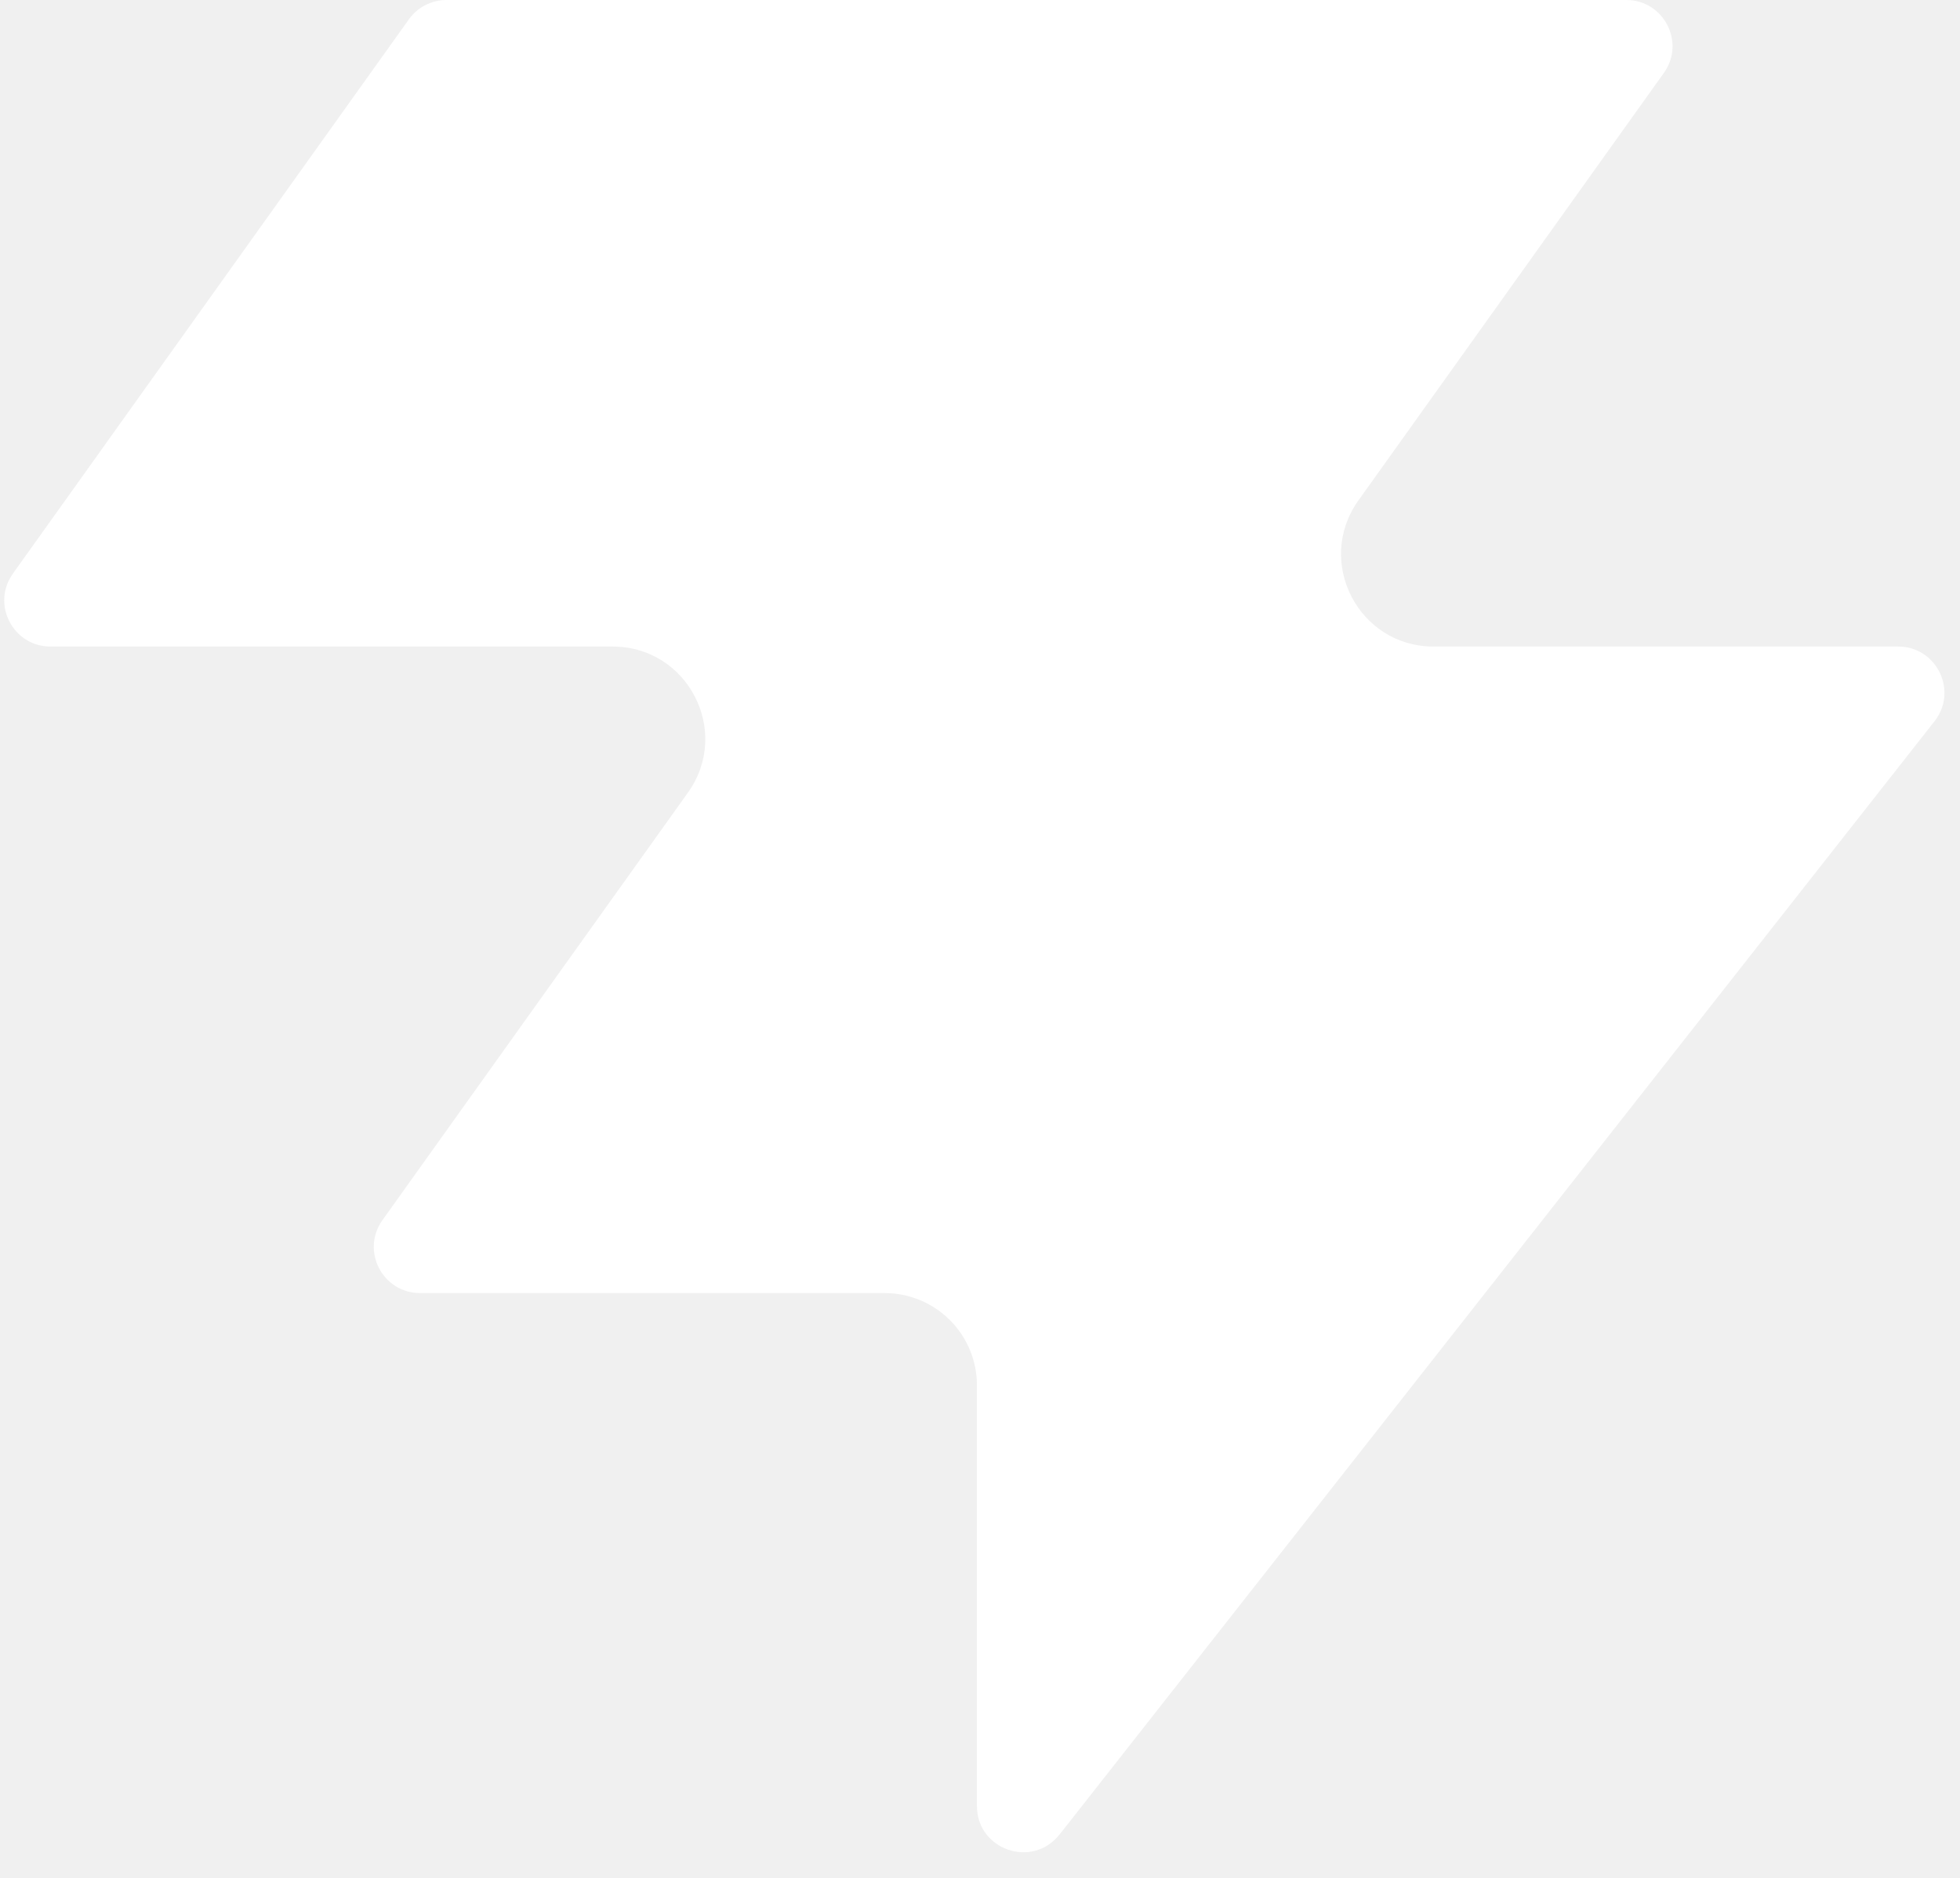
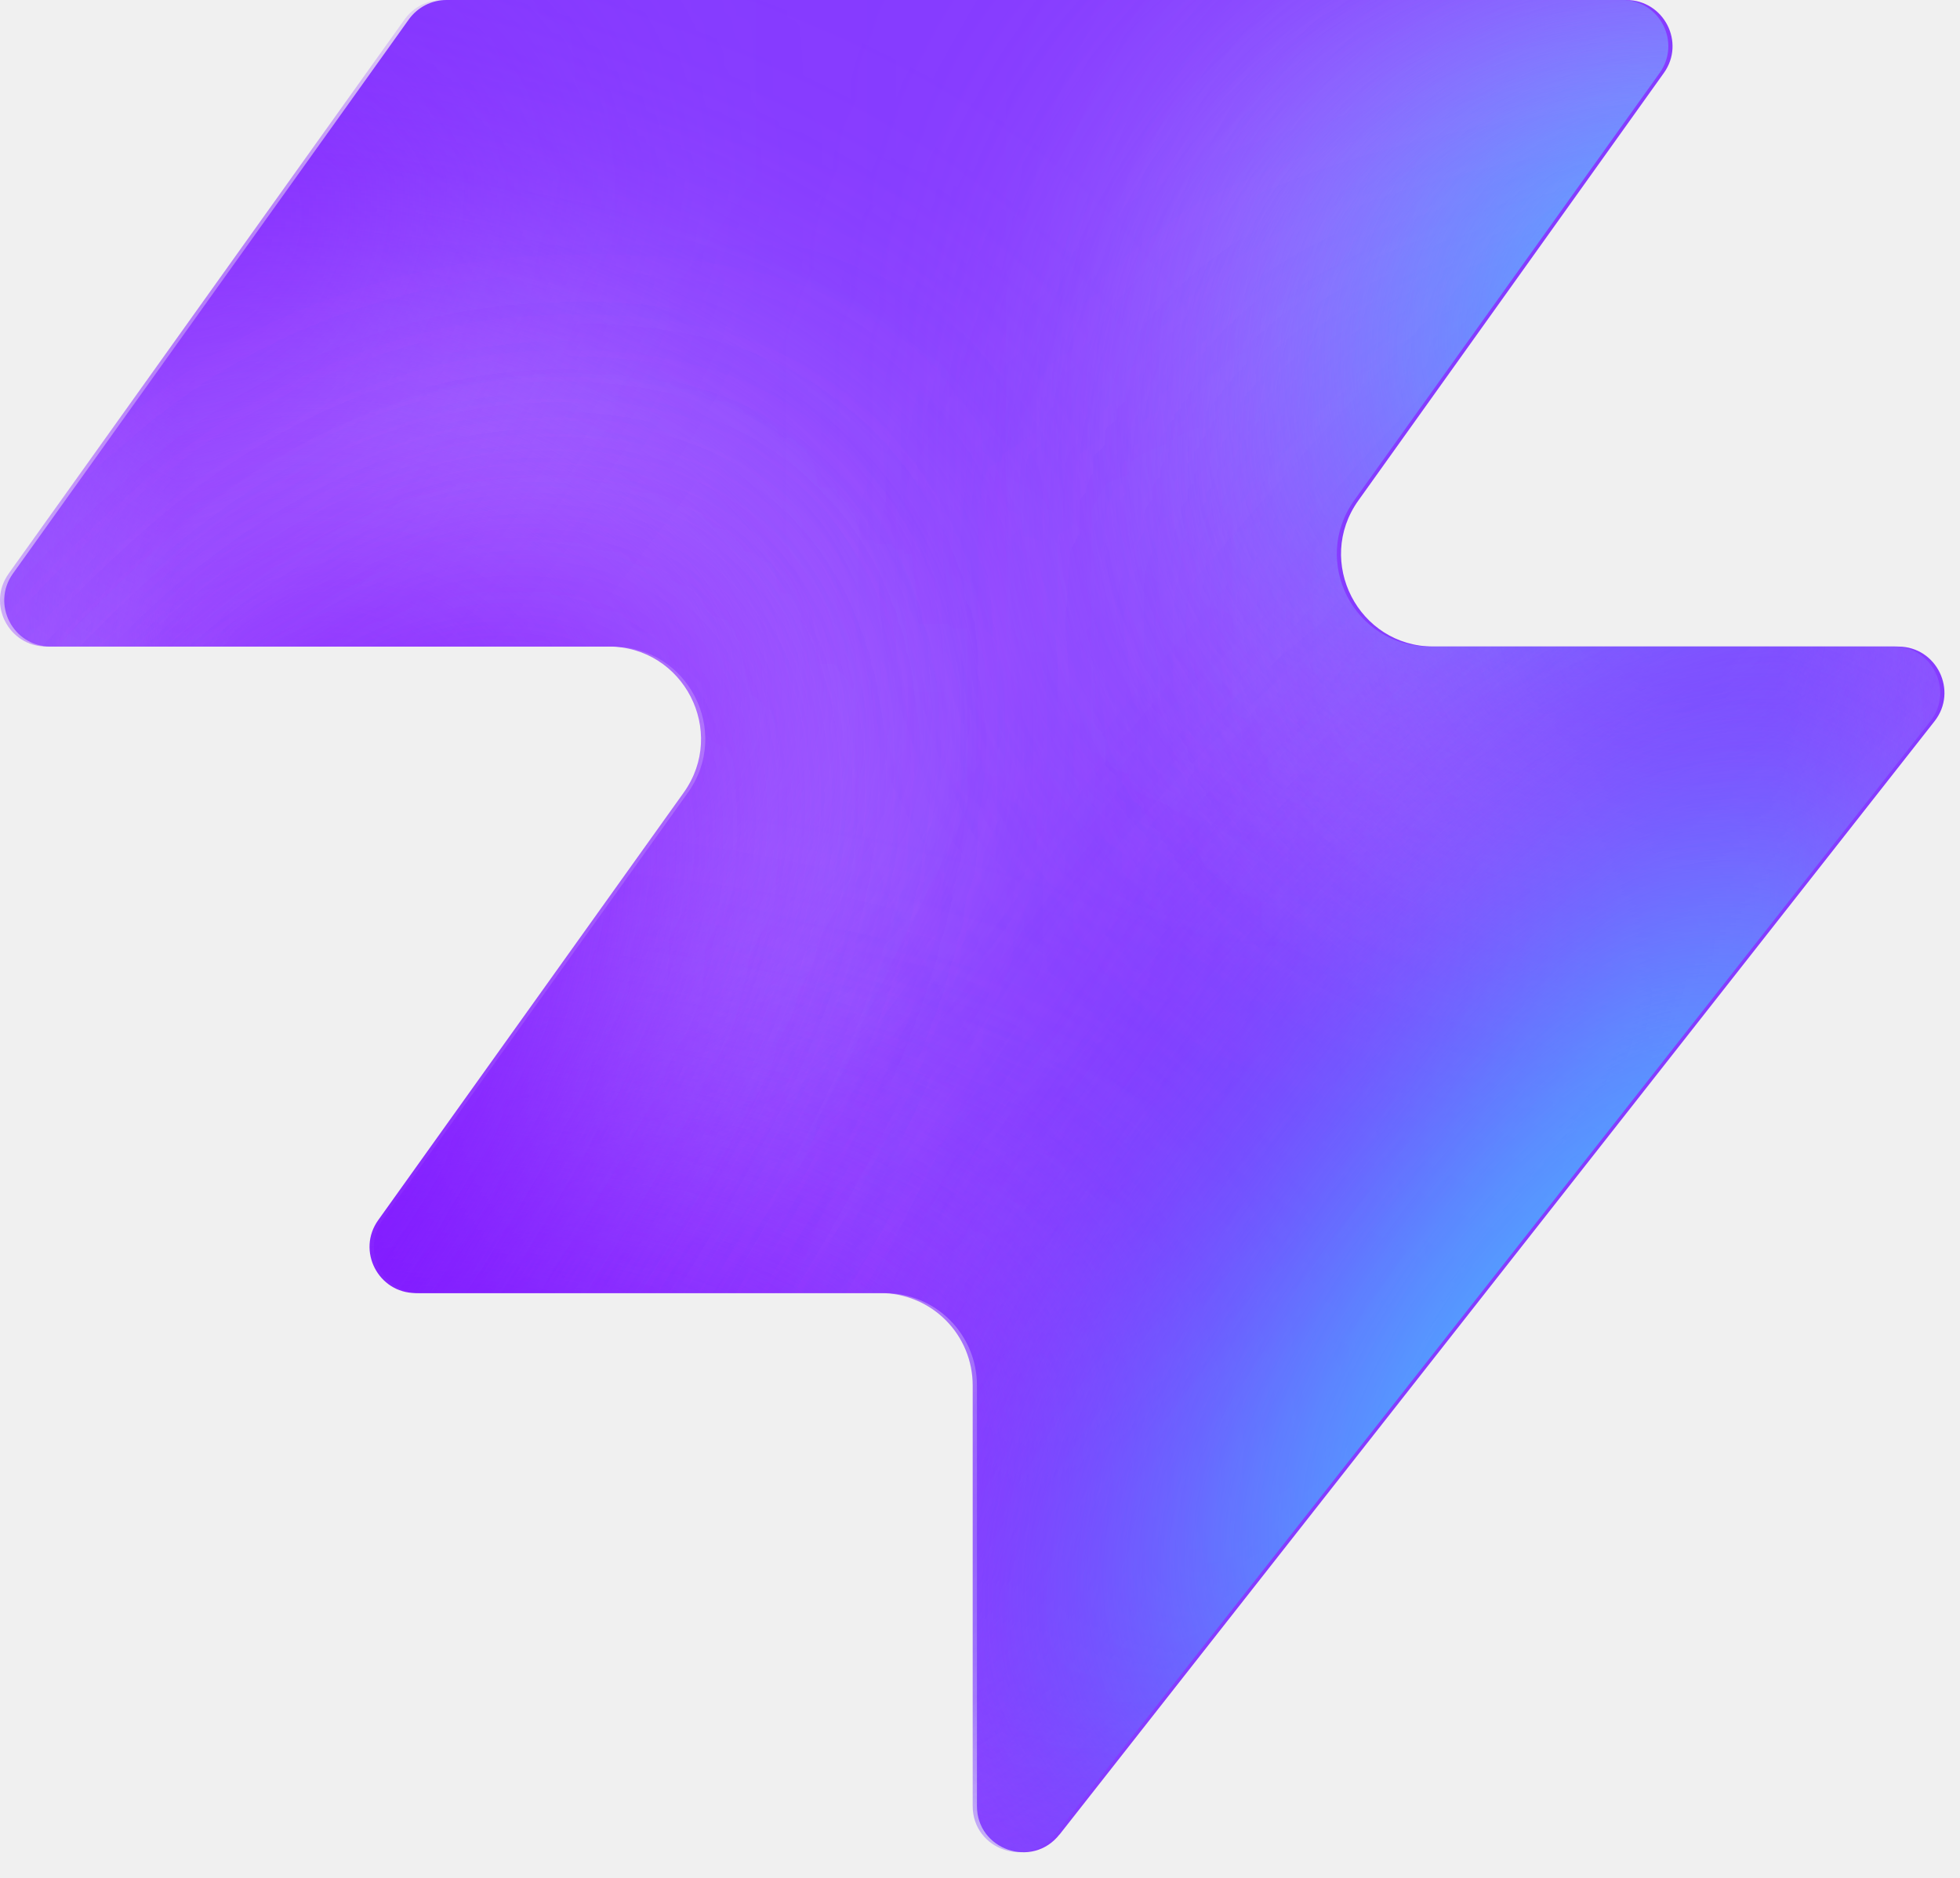
<svg xmlns="http://www.w3.org/2000/svg" width="48" height="46" fill="none" viewBox="0 0 48 46">
-   <path fill="#ffffff" d="M25.946 44.938c-.664.845-2.021.375-2.021-.698V33.937a2.26 2.26 0 0 0-2.262-2.262H10.287c-.92 0-1.456-1.04-.92-1.788l7.48-10.471c1.07-1.497 0-3.578-1.842-3.578H1.237c-.92 0-1.456-1.04-.92-1.788L10.013.474c.214-.297.556-.474.92-.474h28.894c.92 0 1.456 1.04.92 1.788l-7.48 10.471c-1.07 1.498 0 3.579 1.842 3.579h11.377c.943 0 1.473 1.088.89 1.83L25.947 44.94z" />
+   <path fill="#863bff" d="M25.946 44.938c-.664.845-2.021.375-2.021-.698V33.937a2.26 2.26 0 0 0-2.262-2.262H10.287c-.92 0-1.456-1.04-.92-1.788l7.48-10.471c1.07-1.497 0-3.578-1.842-3.578H1.237c-.92 0-1.456-1.04-.92-1.788L10.013.474c.214-.297.556-.474.92-.474h28.894c.92 0 1.456 1.04.92 1.788l-7.48 10.471c-1.07 1.498 0 3.579 1.842 3.579h11.377c.943 0 1.473 1.088.89 1.83L25.947 44.94z" style="fill:#863bff;fill:color(display-p3 .525 .23 1);fill-opacity:1" />
+   <mask id="a" width="48" height="46" x="0" y="0" maskUnits="userSpaceOnUse" style="mask-type:alpha">
+     <path fill="#000" d="M25.842 44.938c-.664.844-2.021.375-2.021-.698V33.937a2.26 2.26 0 0 0-2.262-2.262H10.183c-.92 0-1.456-1.04-.92-1.788l7.48-10.471c1.07-1.498 0-3.579-1.842-3.579H1.133c-.92 0-1.456-1.04-.92-1.787L9.91.473c.214-.297.556-.474.92-.474h28.894c.92 0 1.456 1.04.92 1.788l-7.48 10.471c-1.07 1.498 0 3.578 1.842 3.578h11.377c.943 0 1.473 1.088.89 1.832L25.843 44.94z" style="fill:#000;fill-opacity:1" />
+   </mask>
+   <g mask="url(#a)">
+     <g filter="url(#b)">
+       <ellipse cx="5.508" cy="14.704" fill="#ede6ff" rx="5.508" ry="14.704" style="fill:#ede6ff;fill:color(display-p3 .927 .903 1);fill-opacity:1" transform="matrix(.00324 1 1 -.00324 -4.47 31.516)" />
+     </g>
+     <g filter="url(#c)">
+       <ellipse cx="10.399" cy="29.851" fill="#ede6ff" rx="10.399" ry="29.851" style="fill:#ede6ff;fill:color(display-p3 .927 .903 1);fill-opacity:1" transform="matrix(.00324 1 1 -.00324 -39.328 7.883)" />
+     </g>
+     <g filter="url(#d)">
+       <ellipse cx="5.508" cy="30.487" fill="#7e14ff" rx="5.508" ry="30.487" style="fill:#7e14ff;fill:color(display-p3 .492 .077 1);fill-opacity:1" transform="rotate(89.814 -25.913 -14.639)scale(1 -1)" />
+     </g>
+     <g filter="url(#e)">
+       <ellipse cx="5.508" cy="30.599" fill="#7e14ff" rx="5.508" ry="30.599" style="fill:#7e14ff;fill:color(display-p3 .492 .077 1);fill-opacity:1" transform="rotate(89.814 -32.644 -3.334)scale(1 -1)" />
+     </g>
+     <g filter="url(#f)">
+       <ellipse cx="5.508" cy="30.599" fill="#7e14ff" rx="5.508" ry="30.599" style="fill:#7e14ff;fill:color(display-p3 .492 .077 1);fill-opacity:1" transform="matrix(.00324 1 1 -.00324 -34.34 30.47)" />
+     </g>
+     <g filter="url(#g)">
+       <ellipse cx="14.072" cy="22.078" fill="#ede6ff" rx="14.072" ry="22.078" style="fill:#ede6ff;fill:color(display-p3 .927 .903 1);fill-opacity:1" transform="rotate(93.35 24.506 48.493)scale(-1 1)" />
+     </g>
+     <g filter="url(#h)">
+       <ellipse cx="3.47" cy="21.501" fill="#7e14ff" rx="3.47" ry="21.501" style="fill:#7e14ff;fill:color(display-p3 .492 .077 1);fill-opacity:1" transform="rotate(89.009 28.708 47.59)scale(-1 1)" />
+     </g>
+     <g filter="url(#i)">
+       <ellipse cx="3.47" cy="21.501" fill="#7e14ff" rx="3.47" ry="21.501" style="fill:#7e14ff;fill:color(display-p3 .492 .077 1);fill-opacity:1" transform="rotate(89.009 28.708 47.59)scale(-1 1)" />
+     </g>
+     <g filter="url(#j)">
+       <ellipse cx=".387" cy="8.972" fill="#7e14ff" rx="4.407" ry="29.108" style="fill:#7e14ff;fill:color(display-p3 .492 .077 1);fill-opacity:1" transform="rotate(39.51 .387 8.972)" />
+     </g>
+     <g filter="url(#k)">
+       <ellipse cx="47.523" cy="-6.092" fill="#7e14ff" rx="4.407" ry="29.108" style="fill:#7e14ff;fill:color(display-p3 .492 .077 1);fill-opacity:1" transform="rotate(37.892 47.523 -6.092)" />
+     </g>
+     <g filter="url(#l)">
+       <ellipse cx="41.412" cy="6.333" fill="#47bfff" rx="5.971" ry="9.665" style="fill:#47bfff;fill:color(display-p3 .28 .748 1);fill-opacity:1" transform="rotate(37.892 41.412 6.333)" />
+     </g>
+     <g filter="url(#m)">
+       <ellipse cx="-1.879" cy="38.332" fill="#7e14ff" rx="4.407" ry="29.108" style="fill:#7e14ff;fill:color(display-p3 .492 .077 1);fill-opacity:1" transform="rotate(37.892 -1.88 38.332)" />
+     </g>
+     <g filter="url(#n)">
+       <ellipse cx="-1.879" cy="38.332" fill="#7e14ff" rx="4.407" ry="29.108" style="fill:#7e14ff;fill:color(display-p3 .492 .077 1);fill-opacity:1" transform="rotate(37.892 -1.88 38.332)" />
+     </g>
+     <g filter="url(#o)">
+       <ellipse cx="35.651" cy="29.907" fill="#7e14ff" rx="4.407" ry="29.108" style="fill:#7e14ff;fill:color(display-p3 .492 .077 1);fill-opacity:1" transform="rotate(37.892 35.651 29.907)" />
+     </g>
+     <g filter="url(#p)">
+       <ellipse cx="38.418" cy="32.4" fill="#47bfff" rx="5.971" ry="15.297" style="fill:#47bfff;fill:color(display-p3 .28 .748 1);fill-opacity:1" transform="rotate(37.892 38.418 32.4)" />
+     </g>
+   </g>
+   <defs>
+     <filter id="b" width="60.045" height="41.654" x="-19.77" y="16.149" color-interpolation-filters="sRGB" filterUnits="userSpaceOnUse">
+       <feFlood flood-opacity="0" result="BackgroundImageFix" />
+       <feBlend in="SourceGraphic" in2="BackgroundImageFix" result="shape" />
+       <feGaussianBlur result="effect1_foregroundBlur_2002_17158" stdDeviation="7.659" />
+     </filter>
+     <filter id="c" width="90.34" height="51.437" x="-54.613" y="-7.533" color-interpolation-filters="sRGB" filterUnits="userSpaceOnUse">
+       <feFlood flood-opacity="0" result="BackgroundImageFix" />
+       <feBlend in="SourceGraphic" in2="BackgroundImageFix" result="shape" />
+       <feGaussianBlur result="effect1_foregroundBlur_2002_17158" stdDeviation="7.659" />
+     </filter>
+     <filter id="d" width="79.355" height="29.4" x="-49.64" y="2.03" color-interpolation-filters="sRGB" filterUnits="userSpaceOnUse">
+       <feFlood flood-opacity="0" result="BackgroundImageFix" />
+       <feBlend in="SourceGraphic" in2="BackgroundImageFix" result="shape" />
+       <feGaussianBlur result="effect1_foregroundBlur_2002_17158" stdDeviation="4.596" />
+     </filter>
+     <filter id="e" width="79.579" height="29.4" x="-45.045" y="20.029" color-interpolation-filters="sRGB" filterUnits="userSpaceOnUse">
+       <feFlood flood-opacity="0" result="BackgroundImageFix" />
+       <feBlend in="SourceGraphic" in2="BackgroundImageFix" result="shape" />
+       <feGaussianBlur result="effect1_foregroundBlur_2002_17158" stdDeviation="4.596" />
+     </filter>
+     <filter id="f" width="79.579" height="29.4" x="-43.513" y="21.178" color-interpolation-filters="sRGB" filterUnits="userSpaceOnUse">
+       <feFlood flood-opacity="0" result="BackgroundImageFix" />
+       <feBlend in="SourceGraphic" in2="BackgroundImageFix" result="shape" />
+       <feGaussianBlur result="effect1_foregroundBlur_2002_17158" stdDeviation="4.596" />
+     </filter>
+     <filter id="g" width="74.749" height="58.852" x="15.756" y="-17.901" color-interpolation-filters="sRGB" filterUnits="userSpaceOnUse">
+       <feFlood flood-opacity="0" result="BackgroundImageFix" />
+       <feBlend in="SourceGraphic" in2="BackgroundImageFix" result="shape" />
+       <feGaussianBlur result="effect1_foregroundBlur_2002_17158" stdDeviation="7.659" />
+     </filter>
+     <filter id="h" width="61.377" height="25.362" x="23.548" y="2.284" color-interpolation-filters="sRGB" filterUnits="userSpaceOnUse">
+       <feFlood flood-opacity="0" result="BackgroundImageFix" />
+       <feBlend in="SourceGraphic" in2="BackgroundImageFix" result="shape" />
+       <feGaussianBlur result="effect1_foregroundBlur_2002_17158" stdDeviation="4.596" />
+     </filter>
+     <filter id="i" width="61.377" height="25.362" x="23.548" y="2.284" color-interpolation-filters="sRGB" filterUnits="userSpaceOnUse">
+       <feFlood flood-opacity="0" result="BackgroundImageFix" />
+       <feBlend in="SourceGraphic" in2="BackgroundImageFix" result="shape" />
+       <feGaussianBlur result="effect1_foregroundBlur_2002_17158" stdDeviation="4.596" />
+     </filter>
+     <filter id="j" width="56.045" height="63.649" x="-27.636" y="-22.853" color-interpolation-filters="sRGB" filterUnits="userSpaceOnUse">
+       <feFlood flood-opacity="0" result="BackgroundImageFix" />
+       <feBlend in="SourceGraphic" in2="BackgroundImageFix" result="shape" />
+       <feGaussianBlur result="effect1_foregroundBlur_2002_17158" stdDeviation="4.596" />
+     </filter>
+     <filter id="k" width="54.814" height="64.646" x="20.116" y="-38.415" color-interpolation-filters="sRGB" filterUnits="userSpaceOnUse">
+       <feFlood flood-opacity="0" result="BackgroundImageFix" />
+       <feBlend in="SourceGraphic" in2="BackgroundImageFix" result="shape" />
+       <feGaussianBlur result="effect1_foregroundBlur_2002_17158" stdDeviation="4.596" />
+     </filter>
+     <filter id="l" width="33.541" height="35.313" x="24.641" y="-11.323" color-interpolation-filters="sRGB" filterUnits="userSpaceOnUse">
+       <feFlood flood-opacity="0" result="BackgroundImageFix" />
+       <feBlend in="SourceGraphic" in2="BackgroundImageFix" result="shape" />
+       <feGaussianBlur result="effect1_foregroundBlur_2002_17158" stdDeviation="4.596" />
+     </filter>
+     <filter id="m" width="54.814" height="64.646" x="-29.286" y="6.009" color-interpolation-filters="sRGB" filterUnits="userSpaceOnUse">
+       <feFlood flood-opacity="0" result="BackgroundImageFix" />
+       <feBlend in="SourceGraphic" in2="BackgroundImageFix" result="shape" />
+       <feGaussianBlur result="effect1_foregroundBlur_2002_17158" stdDeviation="4.596" />
+     </filter>
+     <filter id="n" width="54.814" height="64.646" x="-29.286" y="6.009" color-interpolation-filters="sRGB" filterUnits="userSpaceOnUse">
+       <feFlood flood-opacity="0" result="BackgroundImageFix" />
+       <feBlend in="SourceGraphic" in2="BackgroundImageFix" result="shape" />
+       <feGaussianBlur result="effect1_foregroundBlur_2002_17158" stdDeviation="4.596" />
+     </filter>
+     <filter id="o" width="54.814" height="64.646" x="8.244" y="-2.416" color-interpolation-filters="sRGB" filterUnits="userSpaceOnUse">
+       <feFlood flood-opacity="0" result="BackgroundImageFix" />
+       <feBlend in="SourceGraphic" in2="BackgroundImageFix" result="shape" />
+       <feGaussianBlur result="effect1_foregroundBlur_2002_17158" stdDeviation="4.596" />
+     </filter>
+     <filter id="p" width="39.409" height="43.623" x="18.713" y="10.588" color-interpolation-filters="sRGB" filterUnits="userSpaceOnUse">
+       <feFlood flood-opacity="0" result="BackgroundImageFix" />
+       <feBlend in="SourceGraphic" in2="BackgroundImageFix" result="shape" />
+       <feGaussianBlur result="effect1_foregroundBlur_2002_17158" stdDeviation="4.596" />
+     </filter>
+   </defs>
</svg>
